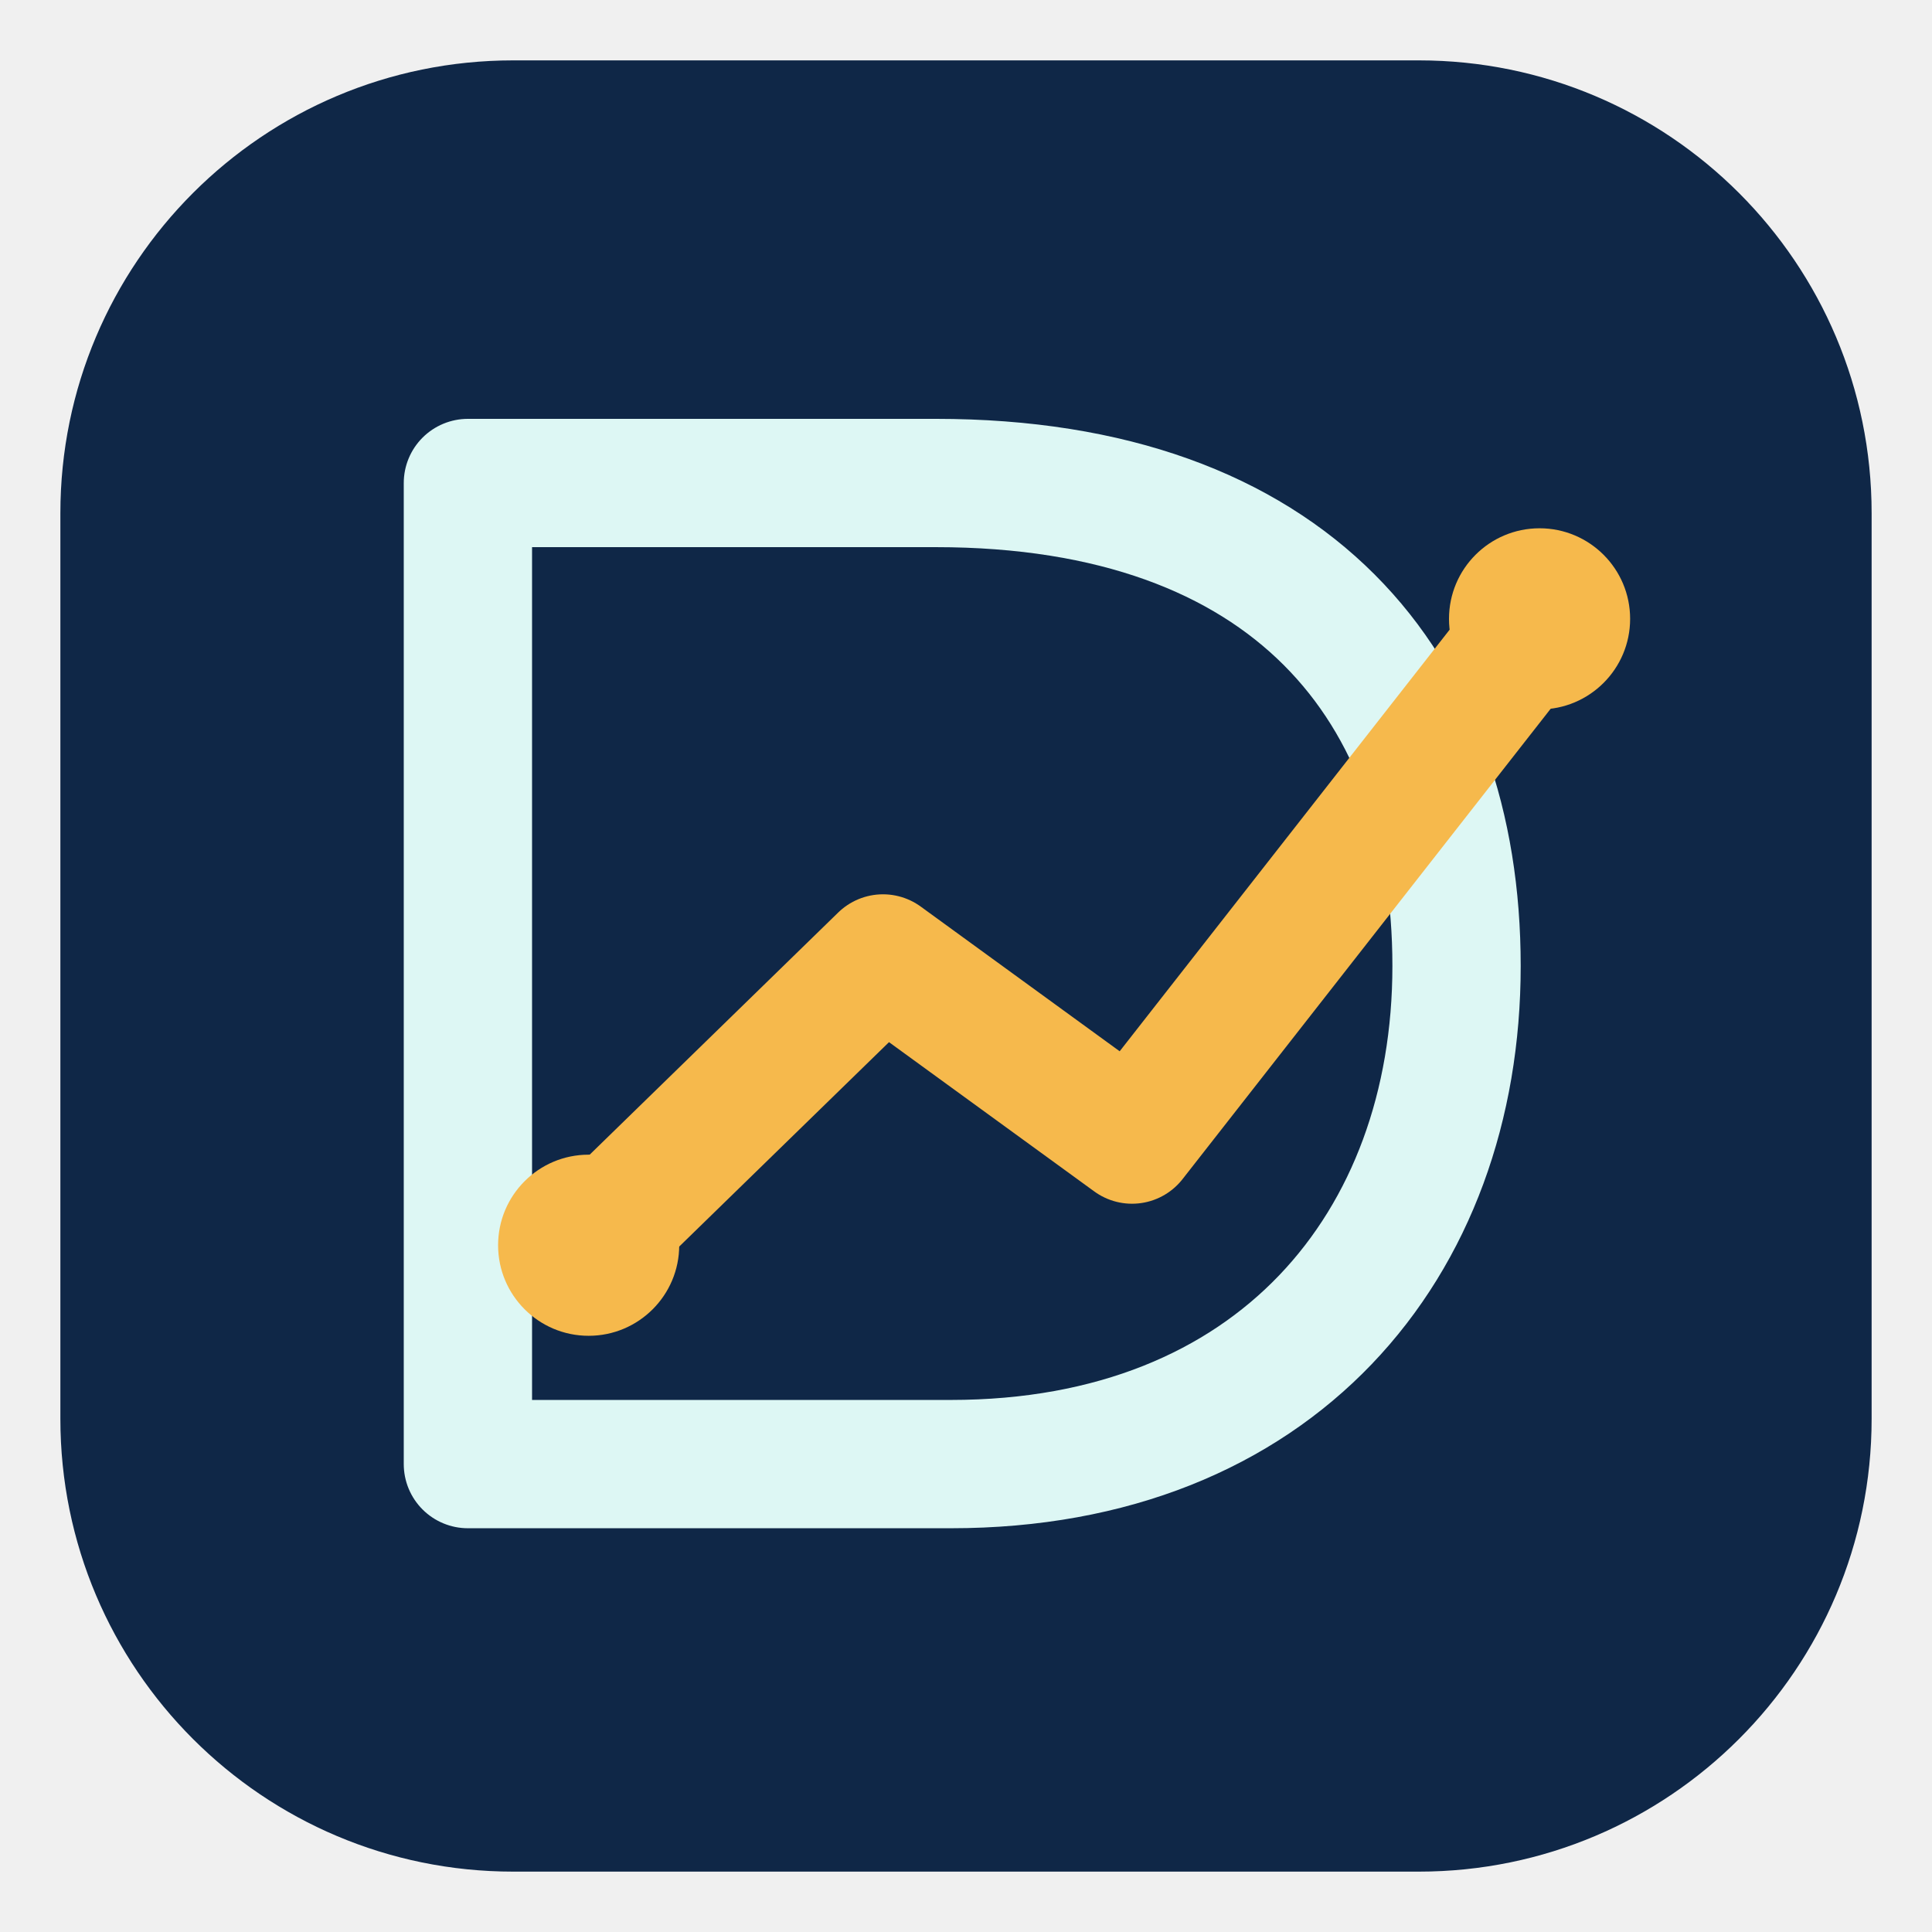
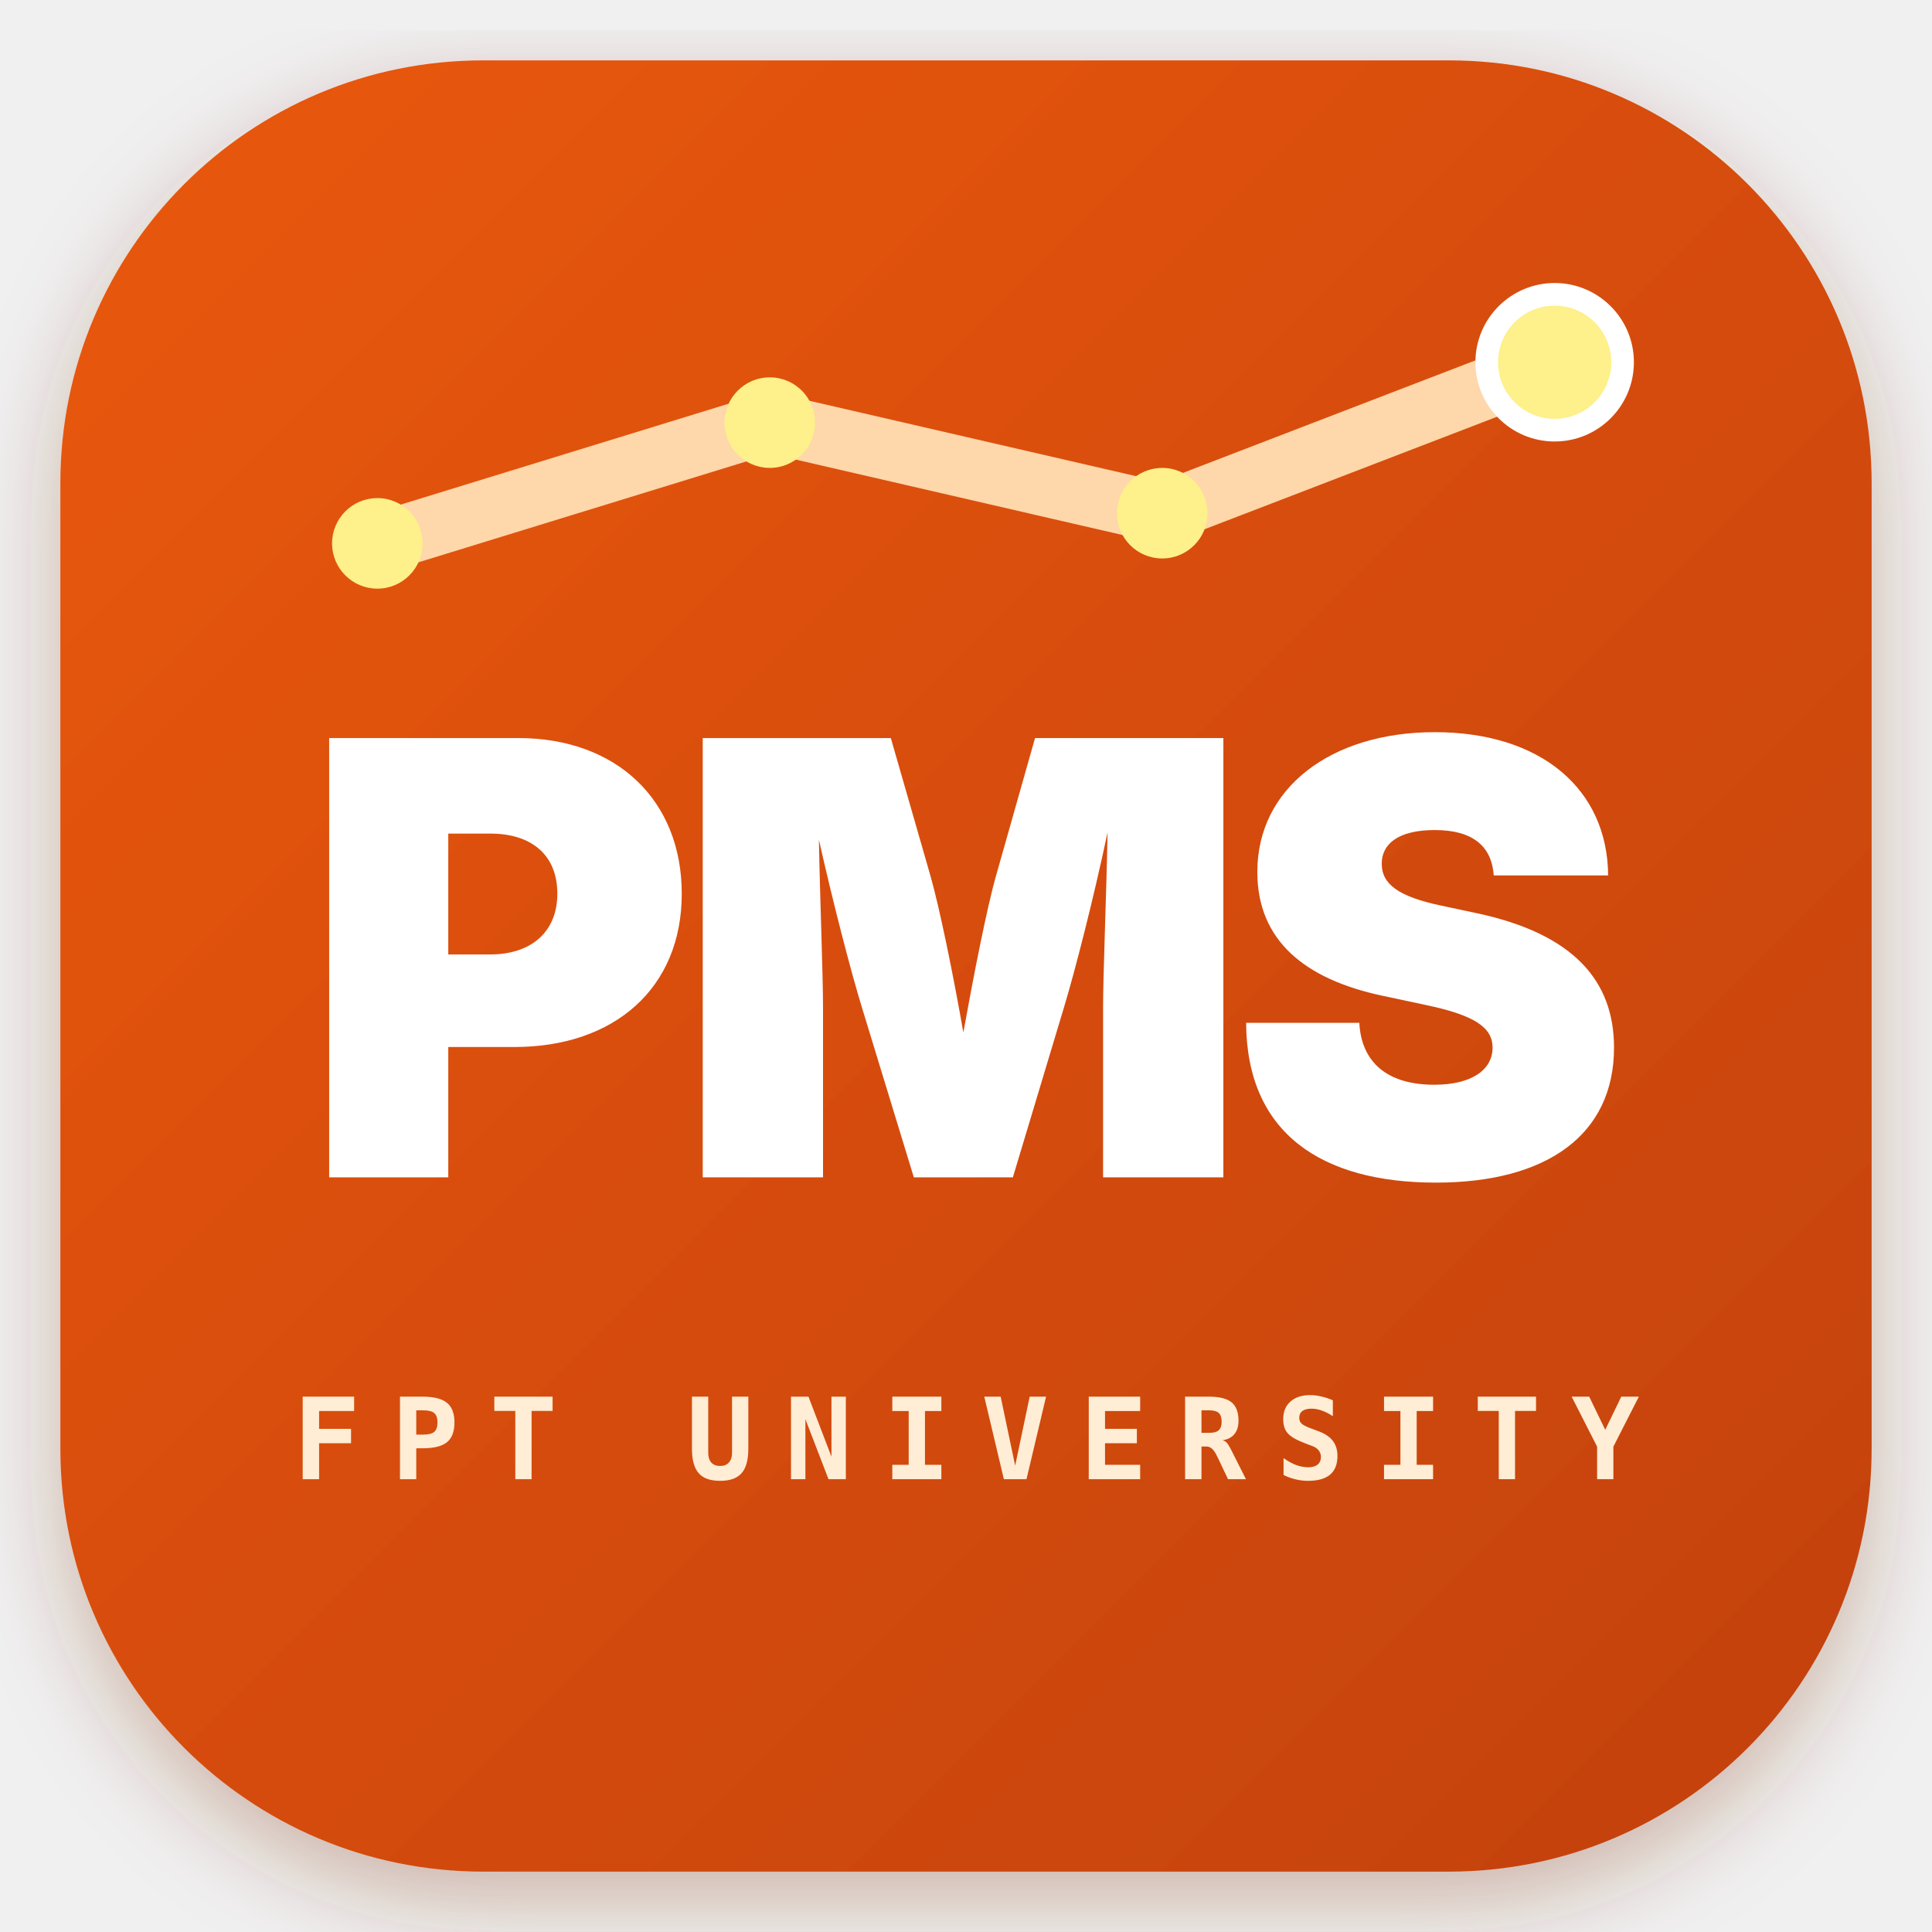
- <svg xmlns="http://www.w3.org/2000/svg" viewBox="0 0 256 256" role="img" aria-label="AI-PMS symbol">
-   <rect x="8" y="8" width="240" height="240" rx="60" fill="#0F2747" />
-   <path d="M62 194V64h62c47 0 69 27 69 64s-24 66-67 66H62Z" fill="none" stroke="#DDF7F4" stroke-width="17" stroke-linejoin="round" />
-   <path d="m78 165 39-38 33 24 54-69" fill="none" stroke="#F6B94C" stroke-width="17" stroke-linecap="round" stroke-linejoin="round" />
-   <circle cx="78" cy="165" r="12" fill="#F6B94C" />
-   <circle cx="204" cy="82" r="12" fill="#F6B94C" />
+ <svg xmlns="http://www.w3.org/2000/svg" viewBox="0 0 256 256" role="img" aria-label="PMS logo symbol">
+   <defs>
+     <linearGradient id="pmsAppGrad" x1="0%" y1="0%" x2="100%" y2="100%">
+       <stop offset="0%" stop-color="#EA580C" />
+       <stop offset="100%" stop-color="#C2410C" />
+     </linearGradient>
+     <filter id="pmsShadow" x="-10%" y="-10%" width="120%" height="120%">
+       <feDropShadow dx="0" dy="4" stdDeviation="6" flood-color="#7C2D12" flood-opacity="0.3" />
+     </filter>
+   </defs>
+   <rect x="8" y="8" width="240" height="240" rx="56" fill="url(#pmsAppGrad)" filter="url(#pmsShadow)" />
+   <path d="M50 72 L102 56 L154 68 L206 48" fill="none" stroke="#FED7AA" stroke-width="8" stroke-linecap="round" stroke-linejoin="round" />
+   <circle cx="50" cy="72" r="6" fill="#FEF08A" />
+   <circle cx="102" cy="56" r="6" fill="#FEF08A" />
+   <circle cx="154" cy="68" r="6" fill="#FEF08A" />
+   <circle cx="206" cy="48" r="9" fill="#FEF08A" stroke="#FFFFFF" stroke-width="3" />
+   <text x="128" y="156" font-family="'Plus Jakarta Sans', Inter, -apple-system, sans-serif" font-weight="900" font-size="80" letter-spacing="-3" text-anchor="middle" fill="#FFFFFF">PMS</text>
+   <text x="128" y="196" font-family="'JetBrains Mono', monospace" font-weight="700" font-size="15" letter-spacing="4" text-anchor="middle" fill="#FFEDD5">FPT UNIVERSITY</text>
</svg>
